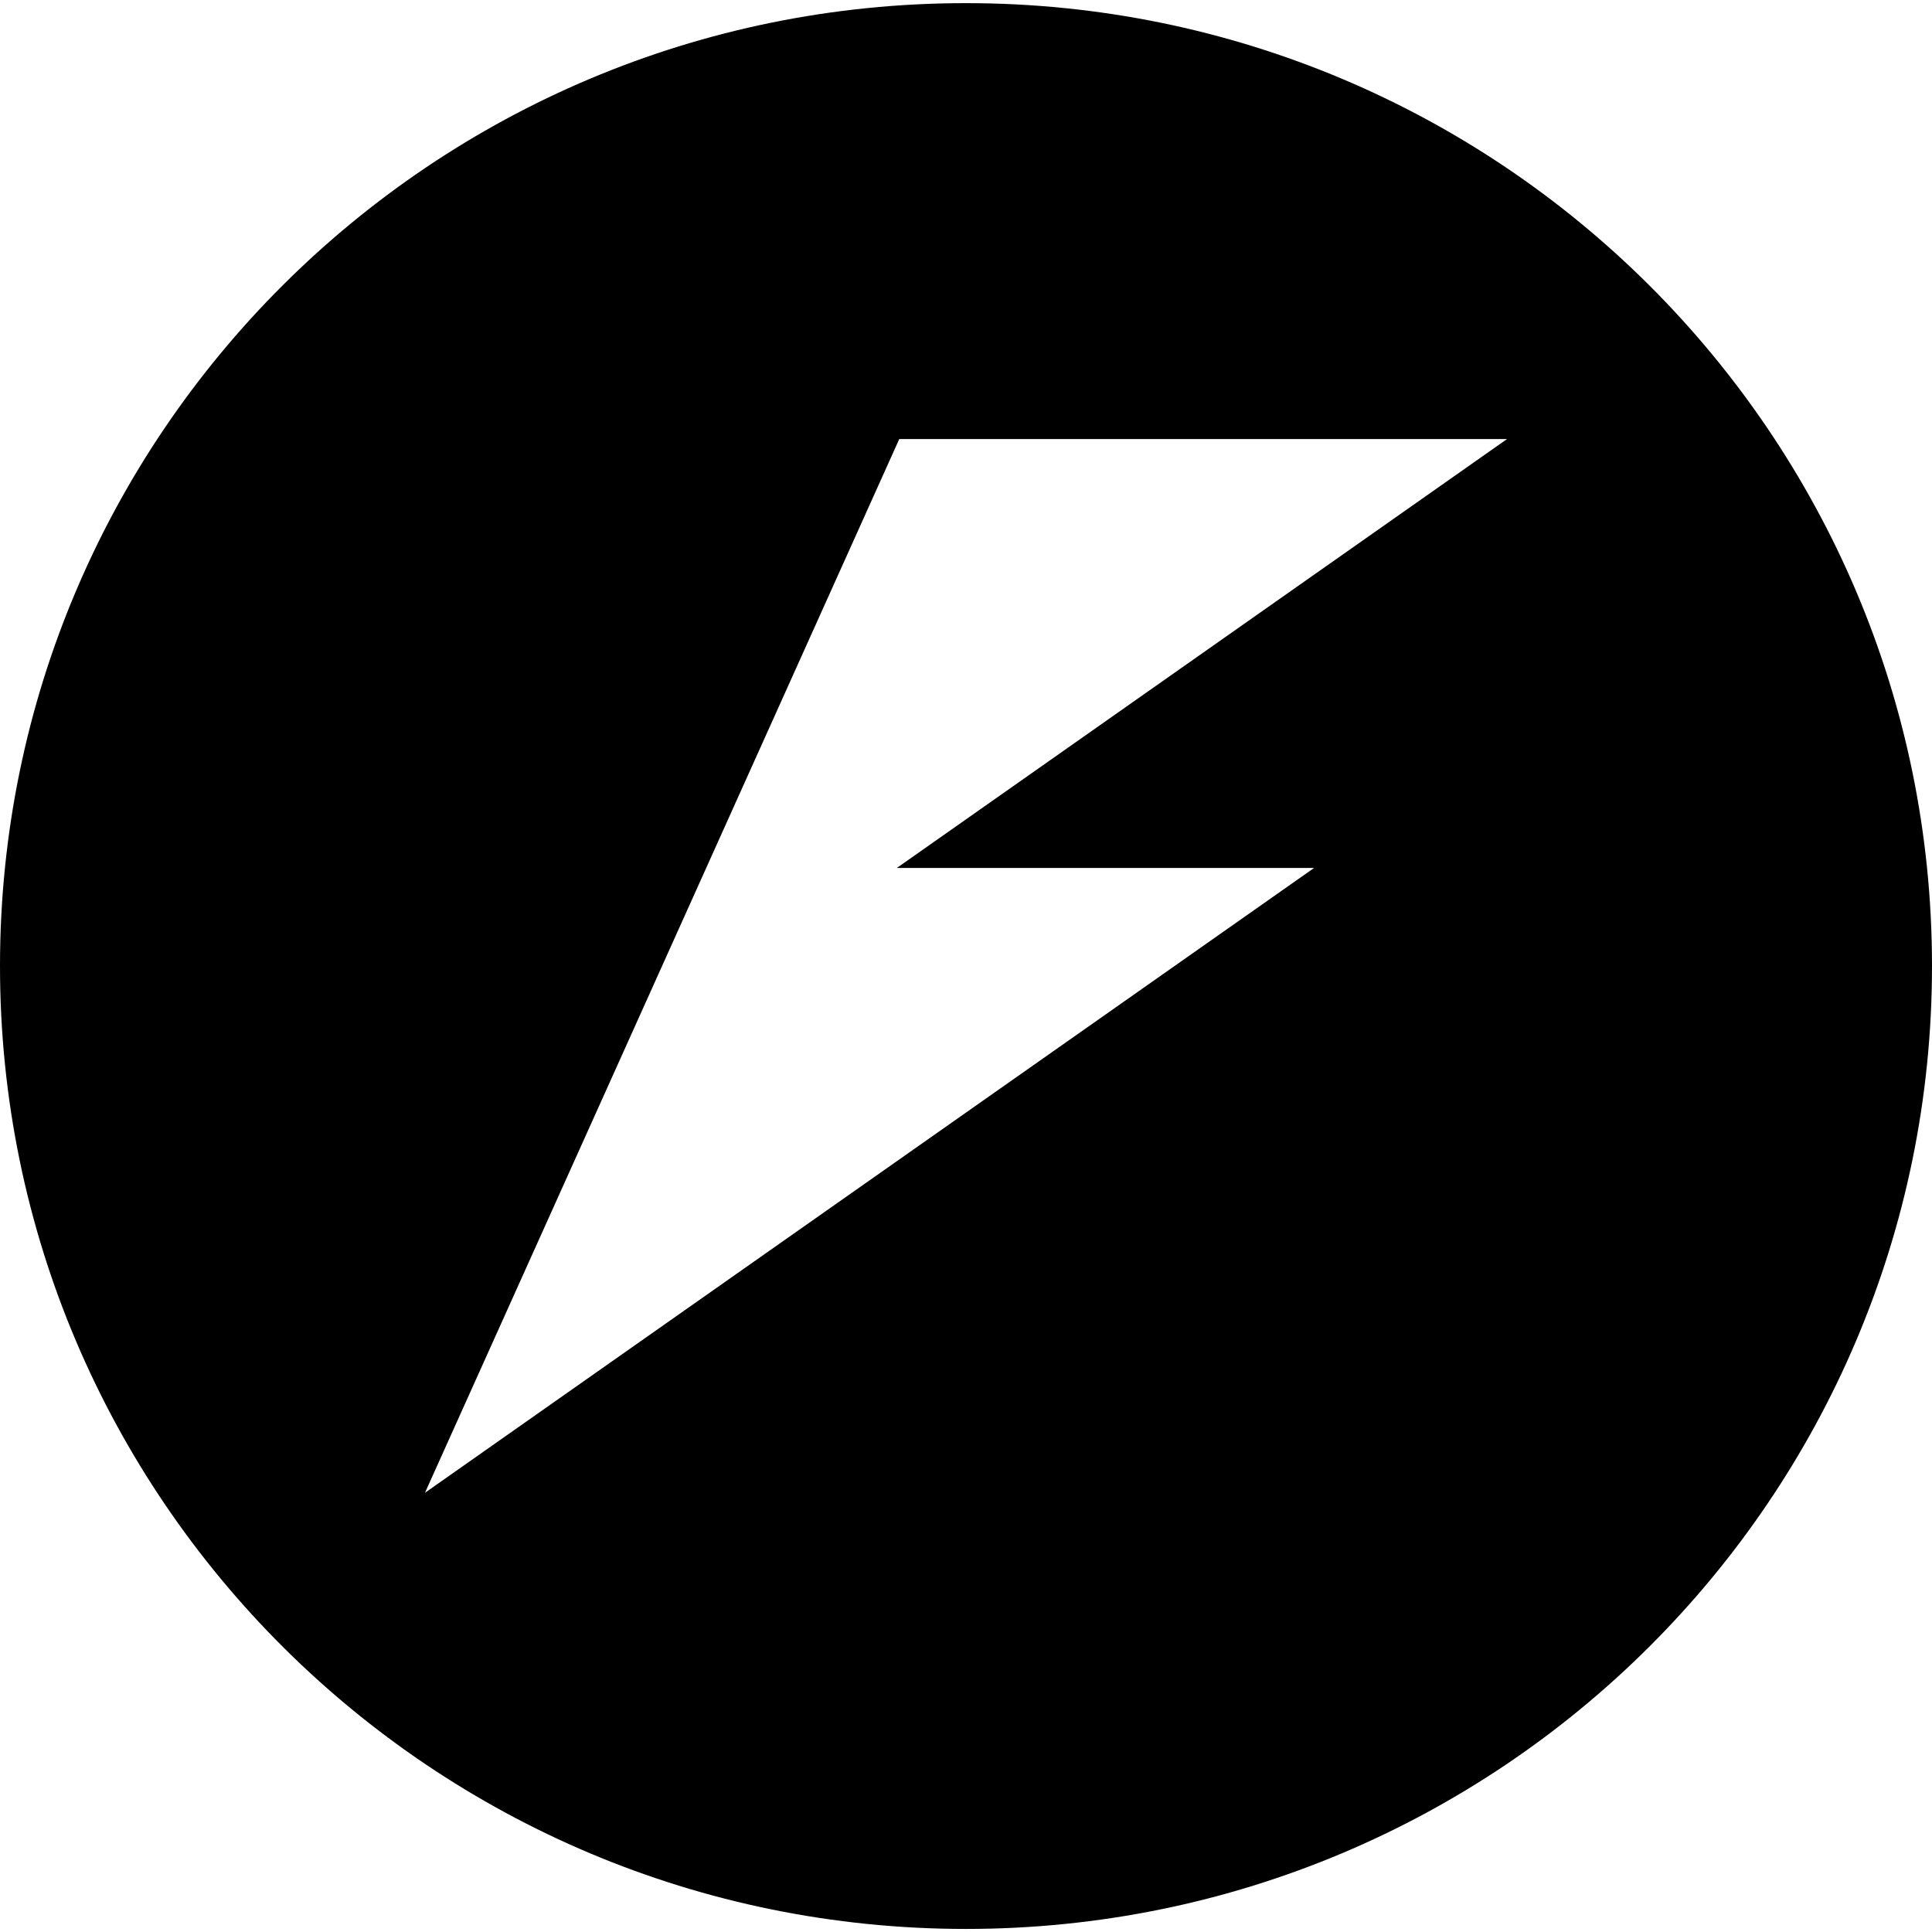
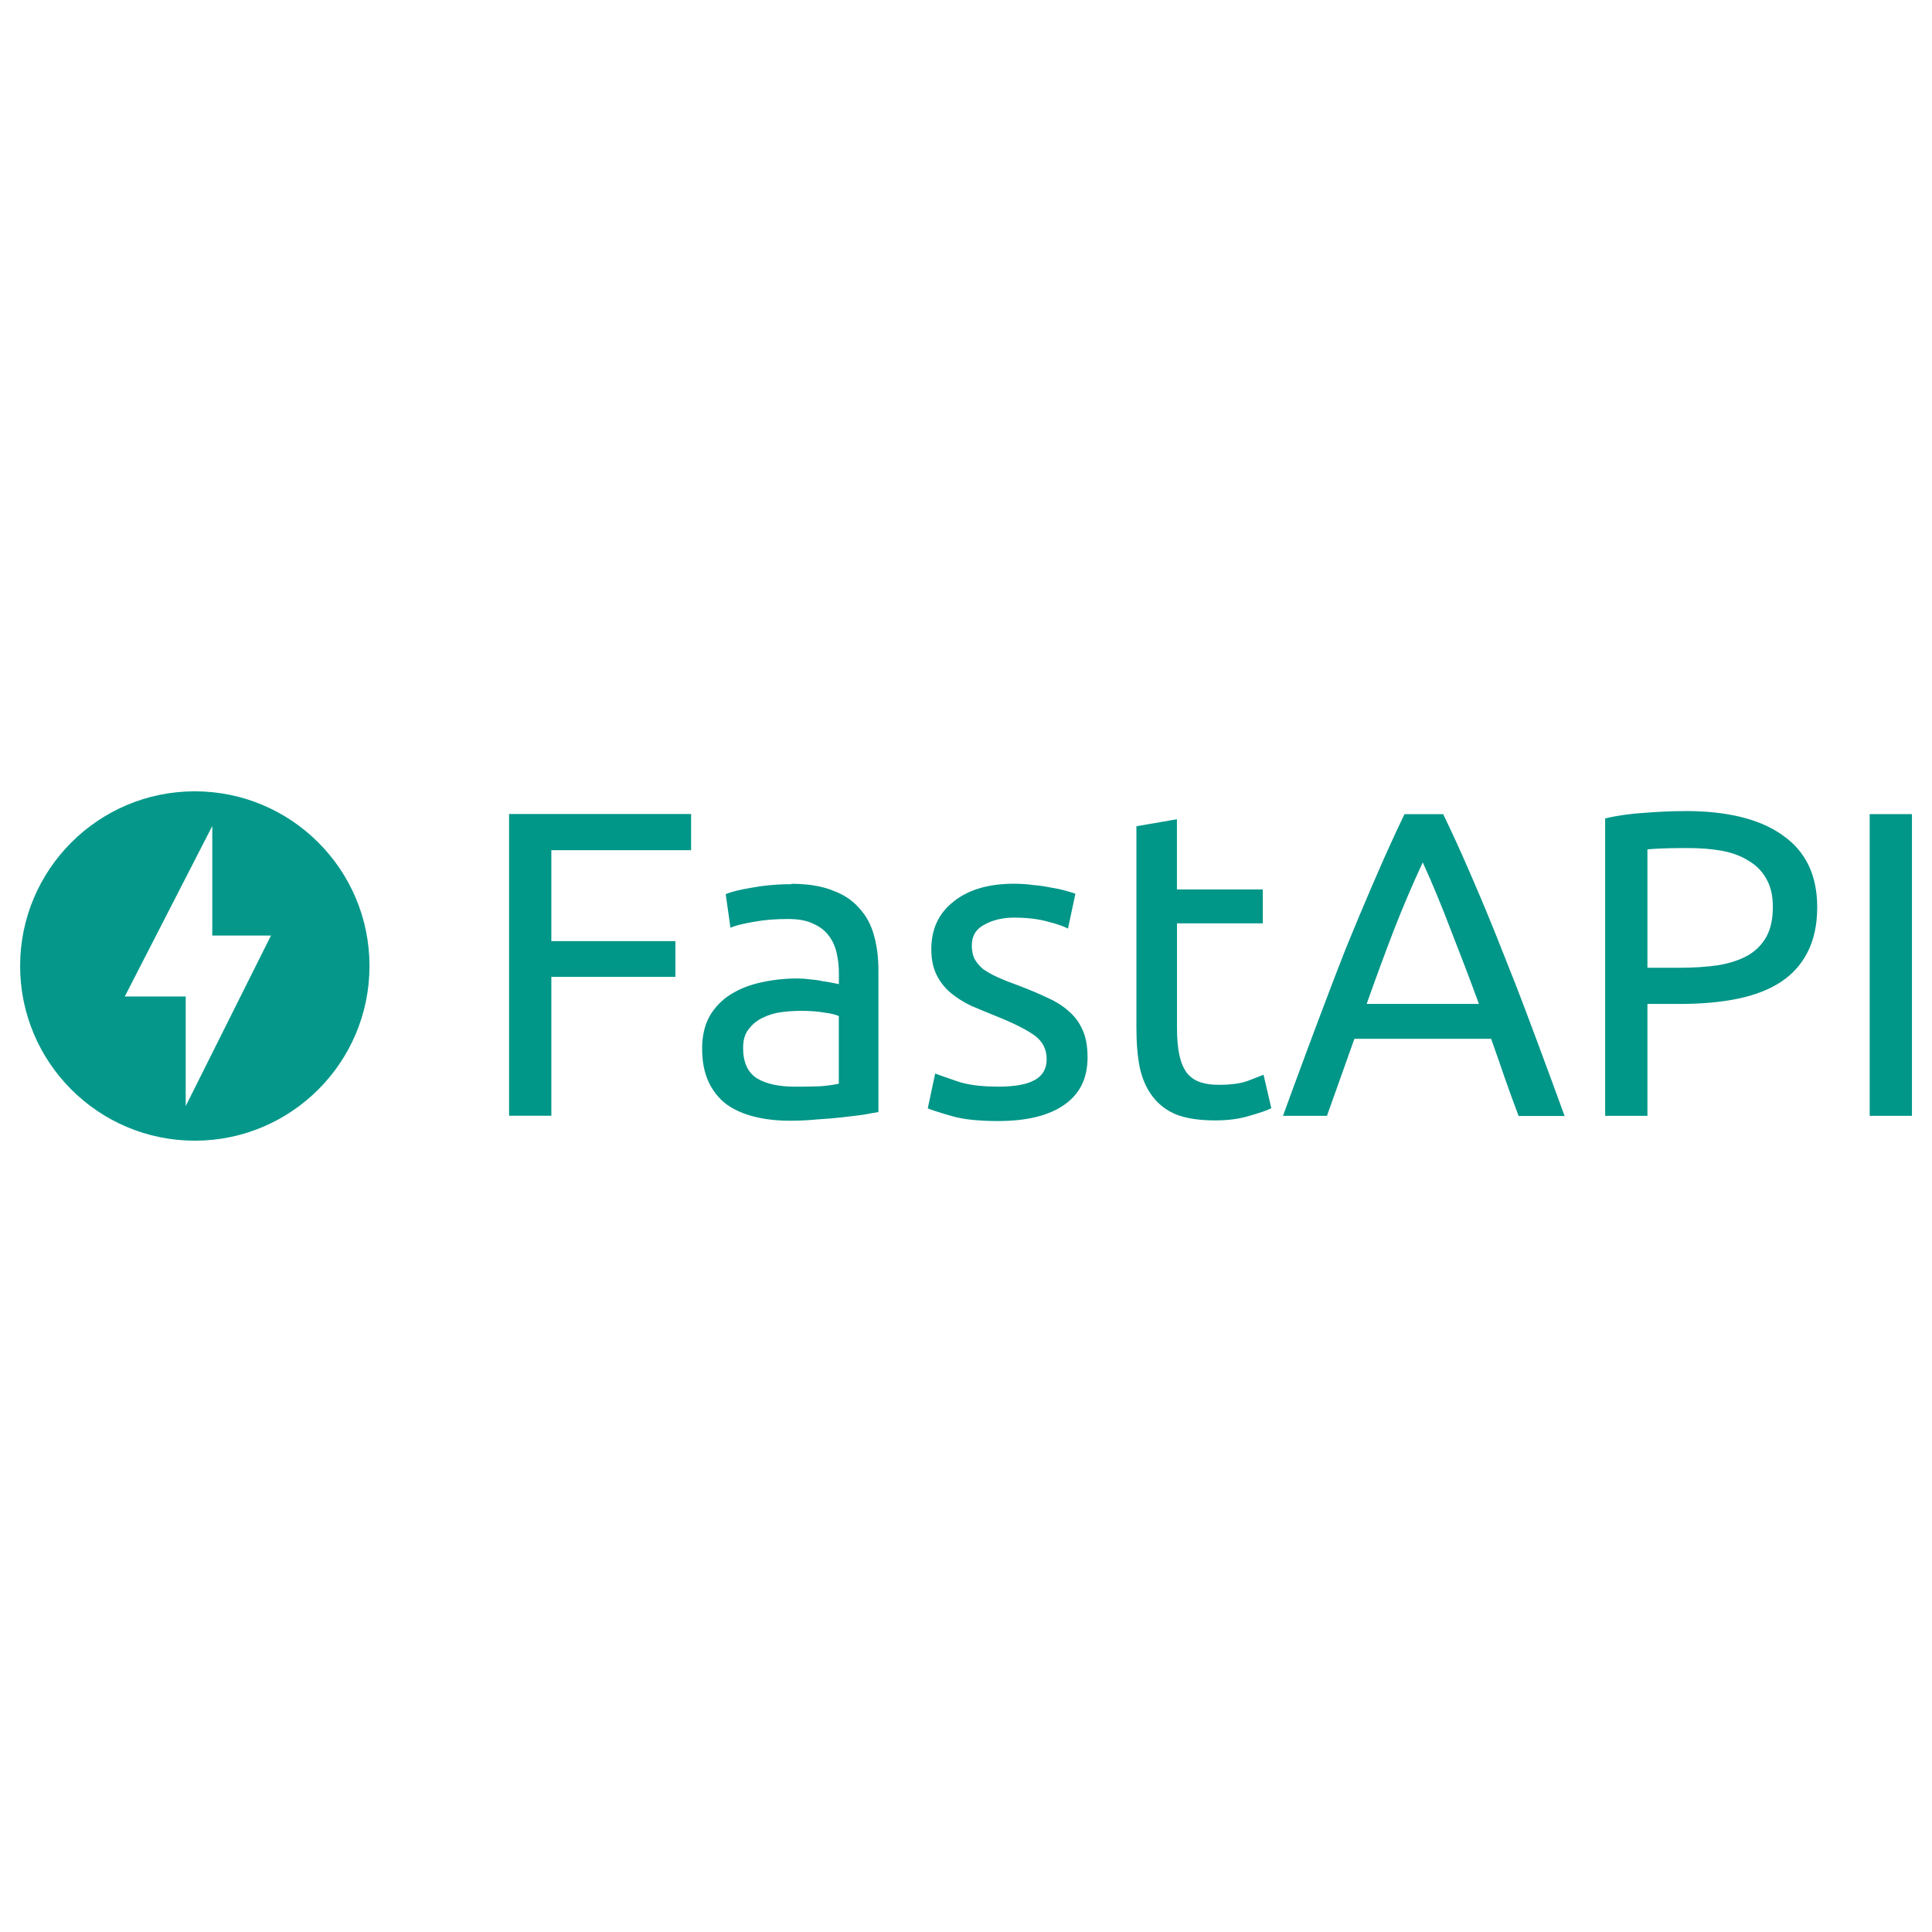
- <svg xmlns="http://www.w3.org/2000/svg" role="img" viewBox="0 0 24 24">
-   <path d="M12 .039C5.373.038 0 5.393 0 11.999c-.001 6.607 5.372 11.963 12 11.963 6.628 0 12.001-5.356 12-11.963-0-6.606-5.373-11.96-12-11.96m-.829 5.415h7.55l-7.58 5.328h5.183L5.279 18.544q2.947-6.544 5.892-13.09" />
+ <svg xmlns="http://www.w3.org/2000/svg" fill="none" viewBox="0 0 24 24" id="Fastapi--Streamline-Svg-Logos" height="24" width="24">
+   <path fill="#009688" d="M2.42 9.83C1.222 9.83 0.25 10.802 0.25 12s0.972 2.17 2.17 2.17c1.198 0 2.17 -0.972 2.17 -2.17s-0.972 -2.17 -2.17 -2.17ZM2.307 13.74v-1.361H1.55l1.087 -2.118v1.361h0.729L2.307 13.74Z" opacity=".98" stroke-width="0.25" />
+   <path fill="#009688" d="M6.324 13.861V10.112h2.261v0.449h-1.736v1.13H8.39v0.444h-1.541v1.725h-0.525Zm3.55 -0.362 0.077 -0c0.088 -0.001 0.166 -0.002 0.236 -0.005 0.094 -0.007 0.171 -0.018 0.233 -0.032V12.622c-0.036 -0.018 -0.096 -0.032 -0.178 -0.043 -0.079 -0.014 -0.177 -0.022 -0.292 -0.022 -0.076 0 -0.157 0.005 -0.243 0.016 -0.083 0.011 -0.16 0.034 -0.233 0.07 -0.069 0.032 -0.126 0.079 -0.173 0.141 -0.047 0.058 -0.07 0.135 -0.07 0.233 0 0.18 0.058 0.306 0.173 0.379 0.115 0.069 0.272 0.103 0.471 0.103Zm-0.043 -2.52c0.189 0 0.35 0.024 0.482 0.071l0.026 0.01c0.131 0.047 0.237 0.115 0.318 0.203l0.017 0.019c0.087 0.094 0.148 0.207 0.184 0.341 0.036 0.13 0.054 0.274 0.054 0.433v1.758l-0.097 0.017c-0.026 0.005 -0.055 0.01 -0.087 0.016l-0.059 0.008c-0.061 0.008 -0.128 0.016 -0.201 0.024 -0.097 0.011 -0.204 0.02 -0.319 0.027 -0.112 0.011 -0.224 0.016 -0.335 0.016 -0.159 0 -0.305 -0.016 -0.438 -0.049 -0.133 -0.032 -0.249 -0.083 -0.346 -0.151 -0.097 -0.072 -0.173 -0.166 -0.227 -0.281 -0.054 -0.115 -0.081 -0.254 -0.081 -0.416 0 -0.155 0.031 -0.288 0.092 -0.4 0.065 -0.112 0.151 -0.202 0.26 -0.27 0.108 -0.069 0.234 -0.119 0.379 -0.151 0.144 -0.032 0.296 -0.049 0.454 -0.049 0.05 0 0.103 0.004 0.157 0.011 0.054 0.004 0.105 0.011 0.151 0.022l0.048 0.007c0.023 0.004 0.044 0.007 0.063 0.011l0.074 0.015c0.008 0.002 0.015 0.003 0.021 0.005v-0.141c0 -0.083 -0.009 -0.164 -0.027 -0.243 -0.018 -0.083 -0.05 -0.155 -0.097 -0.216 -0.047 -0.065 -0.112 -0.115 -0.195 -0.151 -0.079 -0.04 -0.184 -0.059 -0.314 -0.059 -0.152 0 -0.287 0.011 -0.406 0.032l-0.083 0.015c-0.098 0.019 -0.173 0.039 -0.225 0.061l-0.059 -0.416c0.065 -0.029 0.173 -0.056 0.325 -0.081 0.136 -0.026 0.283 -0.04 0.44 -0.043l0.053 -0Zm2.566 2.52c0.206 0 0.357 -0.027 0.454 -0.081 0.101 -0.054 0.151 -0.141 0.151 -0.26 0 -0.123 -0.049 -0.22 -0.146 -0.292 -0.097 -0.072 -0.258 -0.153 -0.481 -0.243 -0.108 -0.043 -0.213 -0.087 -0.314 -0.13 -0.097 -0.047 -0.182 -0.101 -0.254 -0.162 -0.072 -0.061 -0.13 -0.135 -0.173 -0.222 -0.043 -0.087 -0.065 -0.193 -0.065 -0.319 0 -0.249 0.092 -0.445 0.276 -0.59 0.184 -0.148 0.434 -0.222 0.752 -0.222 0.079 0 0.159 0.005 0.238 0.016 0.079 0.007 0.153 0.018 0.222 0.032 0.059 0.009 0.111 0.02 0.156 0.032l0.06 0.017c0.036 0.01 0.065 0.019 0.086 0.027l-0.092 0.433c-0.054 -0.029 -0.139 -0.058 -0.254 -0.087 -0.115 -0.032 -0.254 -0.049 -0.416 -0.049 -0.141 0 -0.263 0.029 -0.368 0.087 -0.105 0.054 -0.157 0.141 -0.157 0.26 0 0.061 0.011 0.115 0.032 0.162 0.025 0.047 0.061 0.09 0.108 0.13 0.051 0.036 0.112 0.07 0.184 0.103 0.072 0.032 0.159 0.067 0.26 0.103 0.133 0.051 0.252 0.101 0.357 0.151 0.105 0.047 0.193 0.103 0.265 0.168 0.076 0.065 0.133 0.144 0.173 0.238 0.04 0.09 0.059 0.202 0.059 0.335 0 0.26 -0.097 0.456 -0.292 0.59 -0.191 0.133 -0.465 0.2 -0.822 0.2 -0.236 0 -0.424 -0.02 -0.563 -0.059l-0.113 -0.033c-0.091 -0.027 -0.156 -0.049 -0.195 -0.065l0.092 -0.433 0.069 0.025c0.054 0.019 0.123 0.043 0.207 0.072 0.119 0.041 0.274 0.062 0.467 0.065l0.036 0Zm2.225 -2.45h1.065V11.47H14.621v1.298c0 0.141 0.011 0.258 0.032 0.352 0.022 0.09 0.054 0.162 0.097 0.216 0.043 0.05 0.097 0.087 0.162 0.108 0.065 0.022 0.141 0.032 0.227 0.032 0.151 0 0.272 -0.016 0.362 -0.049l0.195 -0.076 0.097 0.416c-0.05 0.025 -0.139 0.056 -0.265 0.092 -0.126 0.04 -0.27 0.059 -0.433 0.059 -0.191 0 -0.35 -0.023 -0.476 -0.07 -0.123 -0.05 -0.222 -0.124 -0.297 -0.222 -0.076 -0.097 -0.13 -0.216 -0.162 -0.357 -0.029 -0.144 -0.043 -0.31 -0.043 -0.498V10.264l0.503 -0.087v0.871Zm4.242 2.812c-0.061 -0.162 -0.119 -0.321 -0.173 -0.476 -0.054 -0.159 -0.11 -0.319 -0.168 -0.481h-1.698l-0.341 0.957h-0.546l0.121 -0.332c0.07 -0.19 0.137 -0.371 0.202 -0.546l0.158 -0.421c0.1 -0.265 0.197 -0.519 0.292 -0.761 0.109 -0.269 0.217 -0.527 0.323 -0.773l0.04 -0.092c0.119 -0.278 0.243 -0.552 0.373 -0.822h0.481c0.108 0.225 0.213 0.453 0.313 0.684l0.06 0.139c0.119 0.274 0.238 0.562 0.357 0.865 0.11 0.273 0.222 0.56 0.335 0.862l0.12 0.321c0.102 0.274 0.21 0.567 0.323 0.878h-0.573Zm-0.492 -1.39c-0.115 -0.314 -0.231 -0.617 -0.346 -0.909 -0.112 -0.296 -0.229 -0.579 -0.352 -0.849 -0.126 0.27 -0.247 0.553 -0.362 0.849 -0.112 0.292 -0.224 0.595 -0.335 0.909h1.395Zm2.564 -2.396c0.513 0 0.909 0.096 1.189 0.287l0.022 0.016c0.285 0.198 0.427 0.496 0.427 0.892 0 0.216 -0.04 0.402 -0.119 0.557 -0.076 0.151 -0.187 0.276 -0.335 0.373 -0.144 0.094 -0.321 0.162 -0.53 0.206 -0.209 0.043 -0.445 0.065 -0.709 0.065h-0.416v1.39h-0.525v-3.694c0.148 -0.036 0.312 -0.059 0.492 -0.07 0.166 -0.013 0.318 -0.02 0.457 -0.021l0.046 -0Zm0.043 0.46 -0.102 0c-0.174 0.001 -0.312 0.007 -0.412 0.016v1.471h0.395c0.18 0 0.343 -0.011 0.487 -0.032 0.144 -0.025 0.265 -0.065 0.362 -0.119 0.101 -0.058 0.178 -0.135 0.233 -0.233 0.054 -0.097 0.081 -0.222 0.081 -0.373 0 -0.135 -0.025 -0.248 -0.076 -0.339l-0.01 -0.018c-0.054 -0.094 -0.13 -0.168 -0.227 -0.222 -0.094 -0.058 -0.204 -0.097 -0.33 -0.119 -0.126 -0.022 -0.26 -0.032 -0.4 -0.032Zm2.247 -0.422h0.525v3.748h-0.525V10.112Z" stroke-width="0.25" />
</svg>
